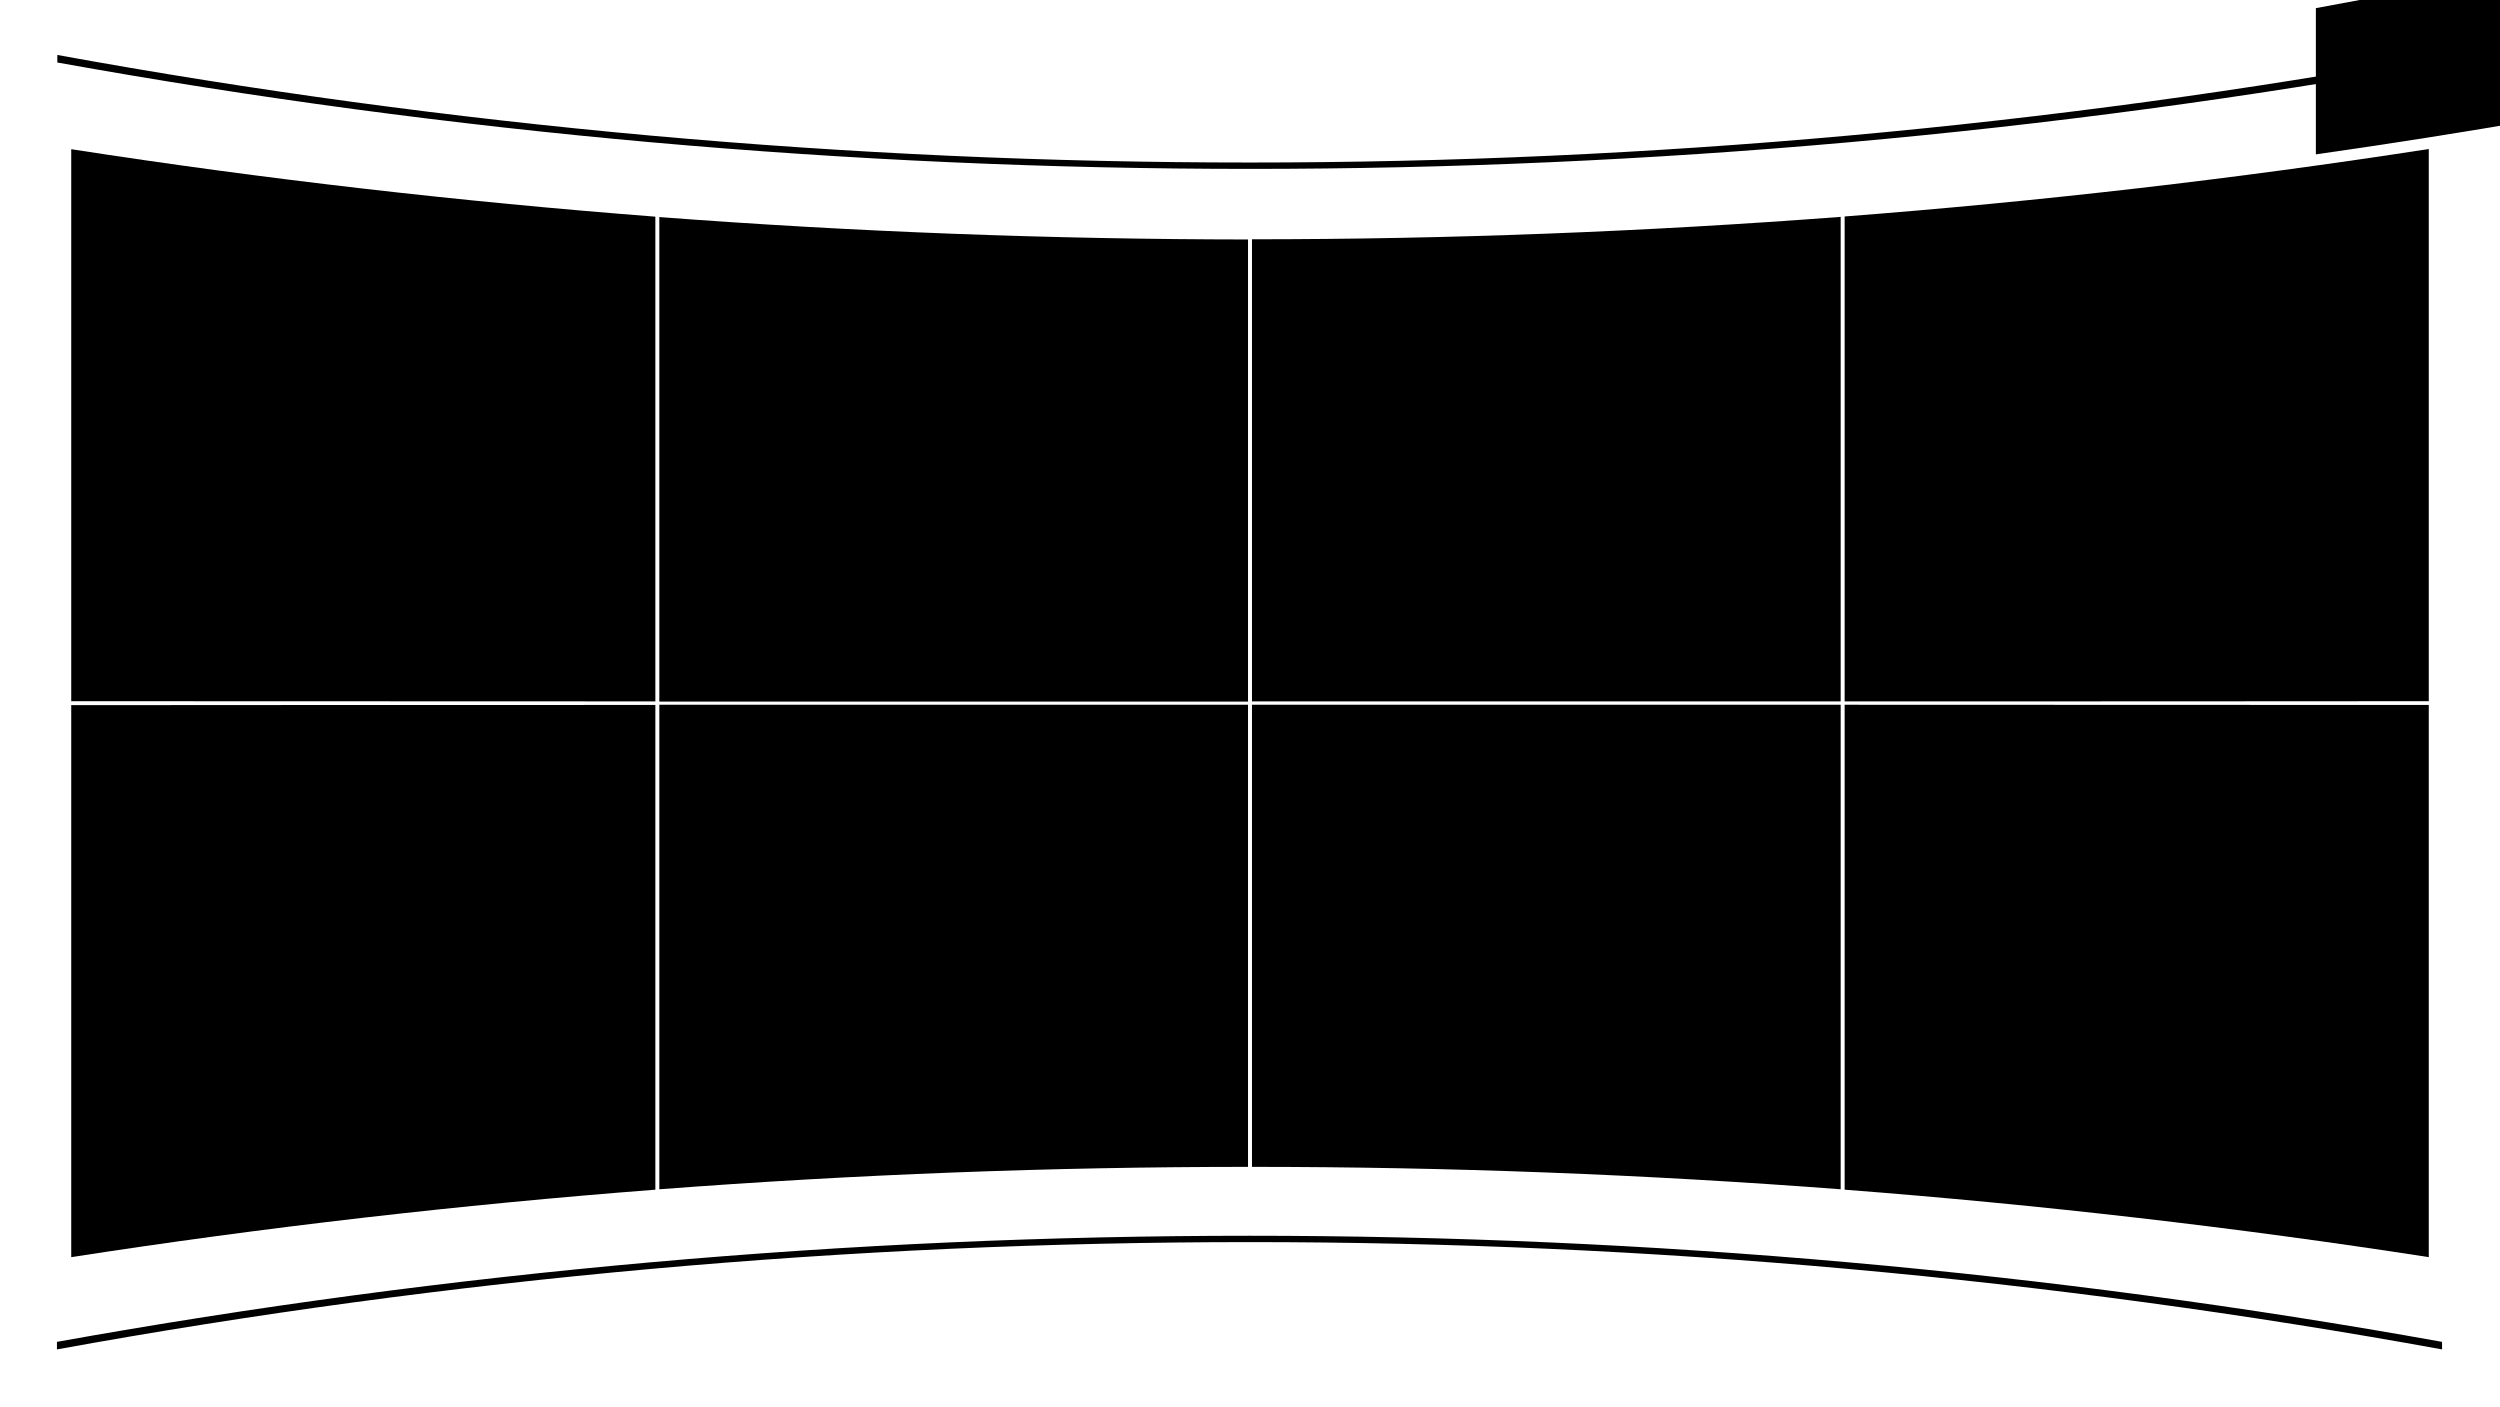
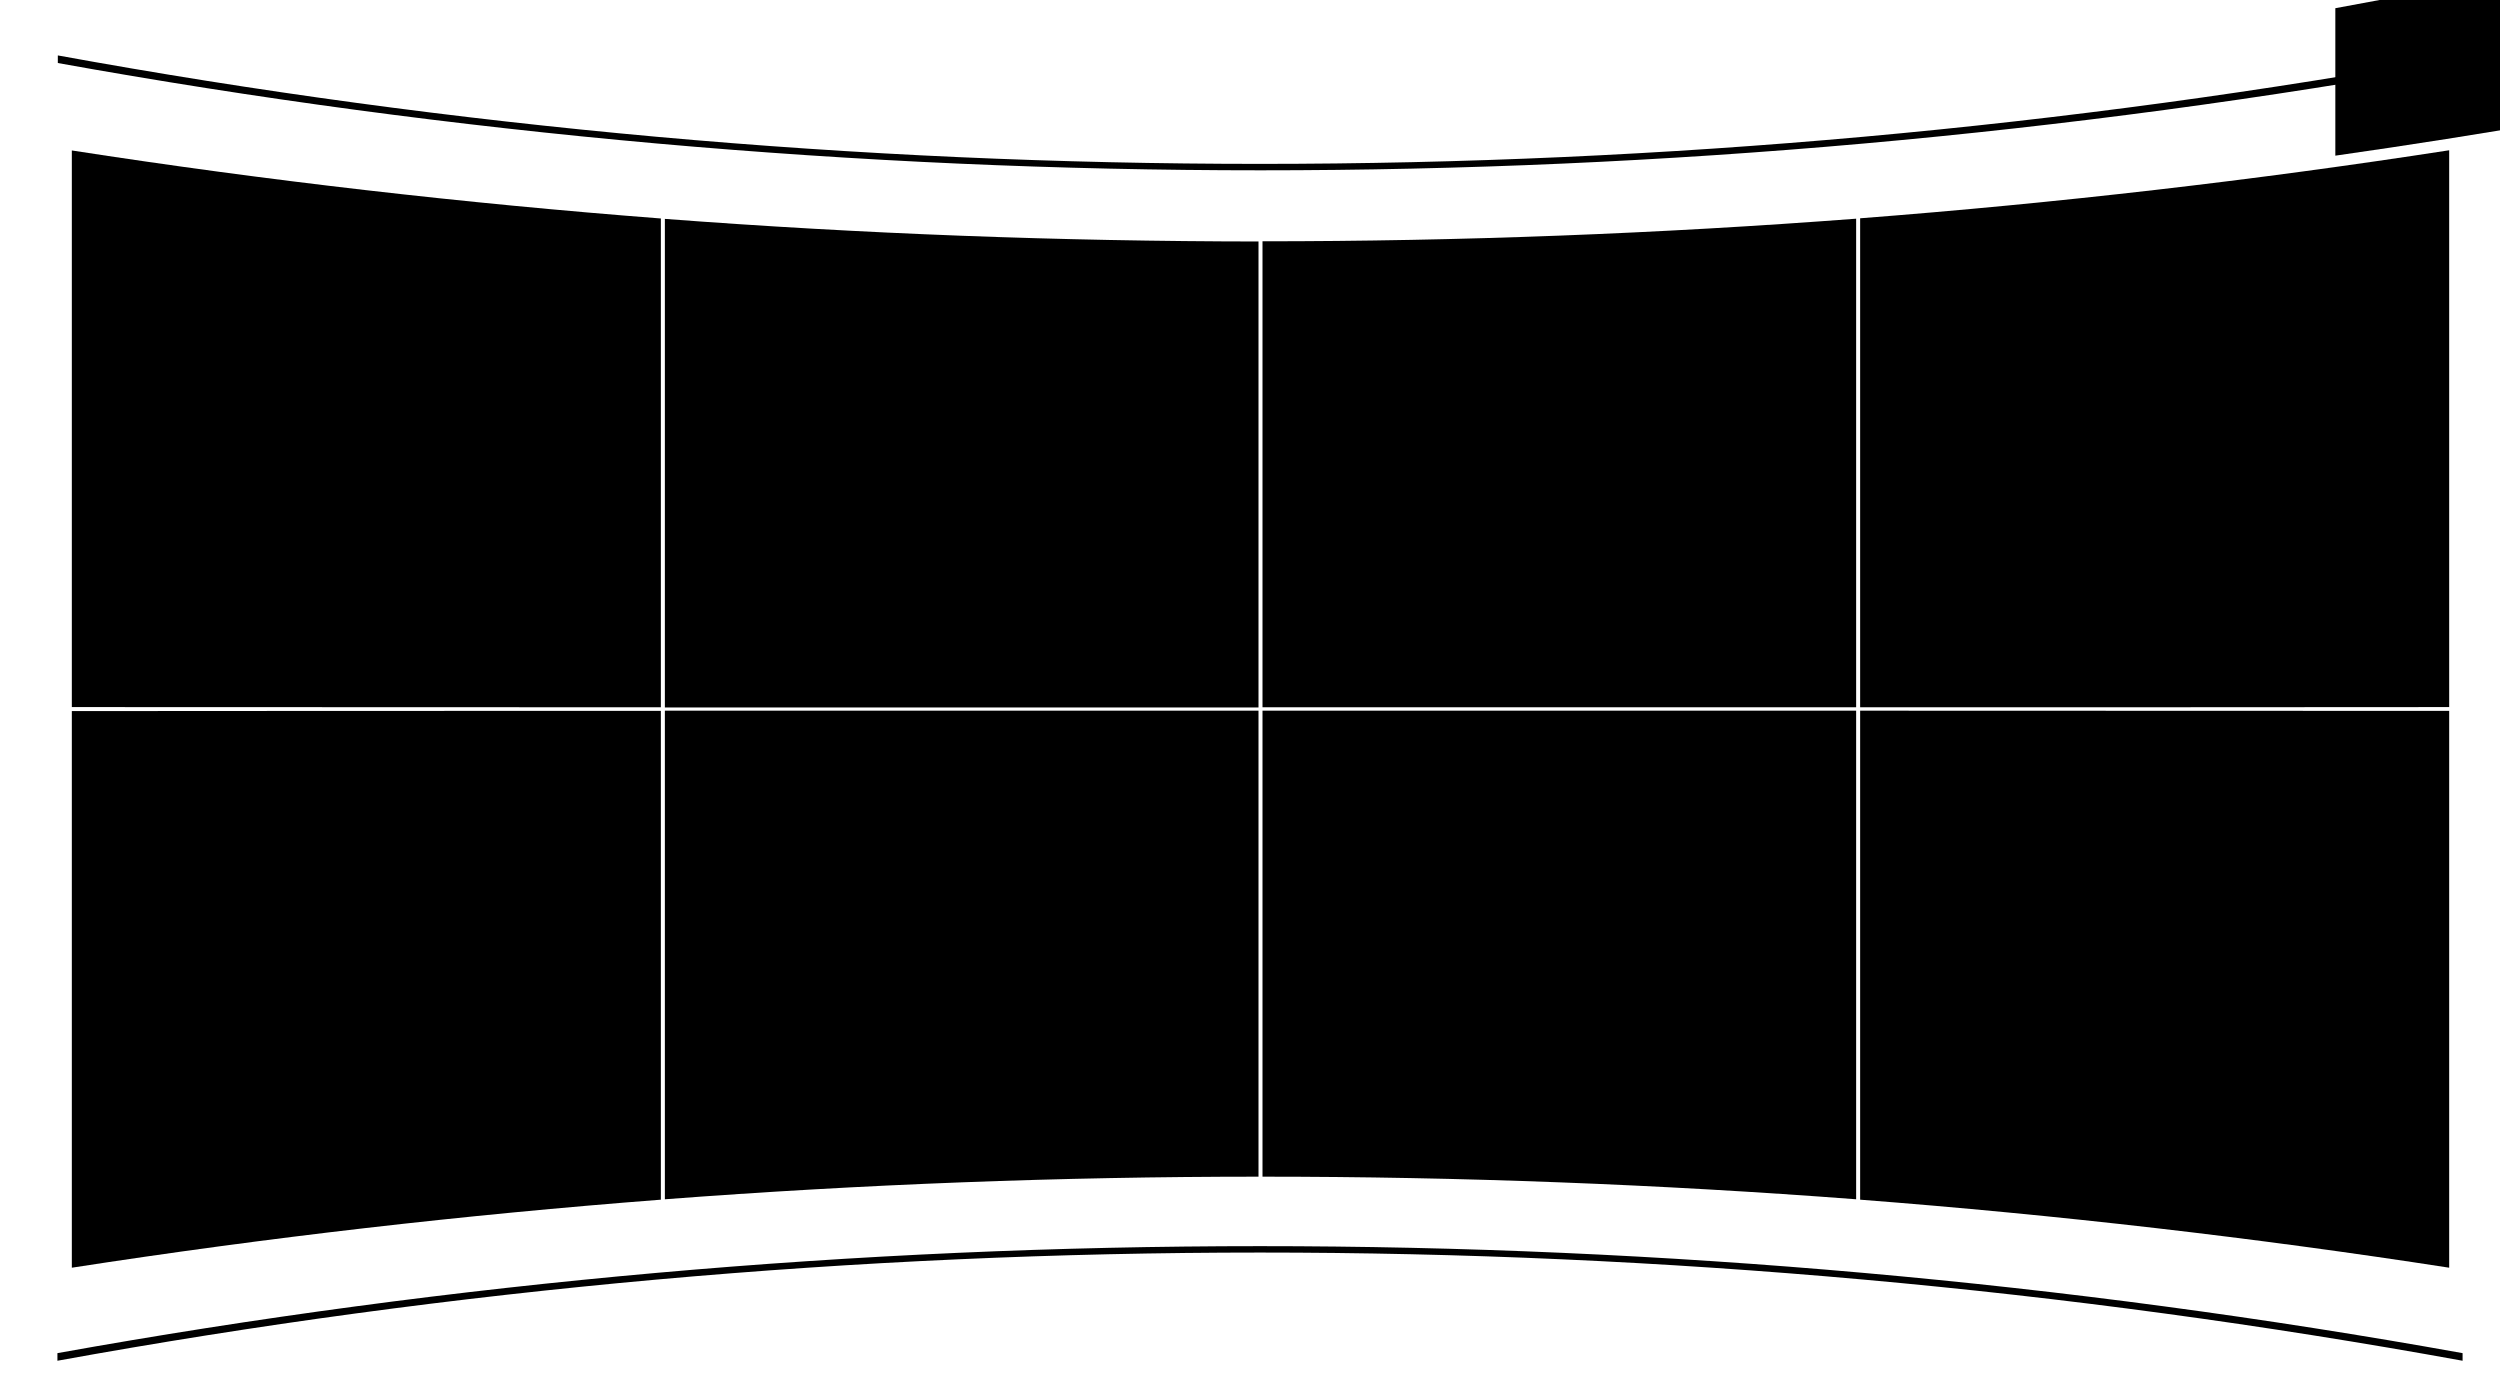
- <svg xmlns="http://www.w3.org/2000/svg" version="1.1" x="0px" y="0px" viewBox="0 0 1260 708.8" style="enable-background:new 0 0 1260 708.8;" xml:space="preserve">
+ <svg xmlns="http://www.w3.org/2000/svg" version="1.1" x="0px" y="0px" xml:space="preserve">
  <g id="STATIC">
    <path id="bottom-line_2_" class="st0" d="M1230.8,680.1C834.3,608,425.2,608,28.7,680.1c0-1.3,0-2.5,0-3.8   c396.5-71.3,805.6-71.3,1202.1,0C1230.8,677.6,1230.8,678.8,1230.8,680.1z" />
    <path id="top-line_2" class="st0" d="M1231.1,31.5C834.5,103,425.5,103,28.9,31.5c0-1.3,0-2.5,0-3.8   c396.5,72.3,805.6,72.3,1202.1-0.1C1231.1,28.9,1231.1,30.2,1231.1,31.5z" />
    <path id="burger-hit" class="st1" d="M1278.2,60.3c-36.9,6.4-73.9,12.2-111,17.5c0-24.6,0-49.2,0-73.7   c37.1-6.7,74.1-14.1,111-22.2C1278.2,8,1278.2,34.2,1278.2,60.3z" />
    <path id="close-icon" class="st0" d="M1225.5,25.4c-1.4-2.1-2.7-4.2-4.1-6.3c-1.4,2.6-2.7,5.2-4.1,7.7c-1.6,0.3-3.2,0.6-4.7,0.8   c2.2-3.8,4.4-7.6,6.6-11.5c-2.1-2.9-4.1-5.8-6.2-8.6c1.6-0.3,3.1-0.6,4.7-0.9c1.2,1.9,2.5,3.9,3.7,5.8c1.2-2.4,2.5-4.8,3.7-7.2   c1.6-0.3,3.1-0.6,4.7-0.9c-2.1,3.7-4.1,7.4-6.2,11c2.2,3,4.4,6.1,6.6,9.1C1228.7,24.9,1227.1,25.1,1225.5,25.4z" />
    <g id="burger">
      <path class="st0" d="M1230.8,20.1c0,1.3,0,2.5,0,3.8c-7,1.2-13,2.4-20,3.6c0-1.2,0-2.5,0-3.7C1217.8,22.6,1223.8,21.4,1230.8,20.1    z" />
      <path class="st0" d="M1230.8,4c0,1.3,0,2.5,0,3.8c-7,1.3-13,2.5-20,3.8c0-1.2,0-2.5,0-3.7C1217.8,6.6,1223.8,5.3,1230.8,4z" />
      <path class="st0" d="M1210.8,16.3c7-1.2,13-2.5,20-3.7c0,1.3,0,2.5,0,3.8c-7,1.2-13,2.5-20,3.7    C1210.8,18.8,1210.8,17.5,1210.8,16.3z" />
    </g>
    <g id="navPads">
      <path id="pad-8" class="nav_pad" d="M1224.1,633.6c-97.5-15.1-195.8-26.4-294.4-34c0-81.5,0-162.9,0-244.4   c98.6,0,196.9,0.1,294.4,0.1C1224.1,448.1,1224.1,540.8,1224.1,633.6z" />
      <path id="pad-7" class="nav_pad" d="M927.7,599.4c-98.6-7.5-197.7-11.3-296.7-11.3c0-77.6,0-155.3,0-232.9   c99,0,198,0,296.7,0C927.7,436.6,927.7,518,927.7,599.4z" />
      <path id="pad-6" class="nav_pad" d="M629,588.1c-99,0-198,3.8-296.7,11.3c0-81.4,0-162.8,0-244.2c98.6,0,197.7,0,296.7,0   C629,432.8,629,510.5,629,588.1z" />
      <path id="pad-5" class="nav_pad" d="M330.3,599.6c-98.6,7.6-196.9,18.9-294.4,34c0-92.7,0-185.5,0-278.2   c97.5-0.1,195.8-0.1,294.4-0.1C330.3,436.7,330.3,518.1,330.3,599.6z" />
      <path id="pad-4_1_" class="nav_pad" d="M1224.1,353.4c-97.5,0.1-195.8,0.1-294.4,0.1c0-81.5,0-162.9,0-244.4   c98.6-7.6,196.9-18.9,294.4-34C1224.1,167.9,1224.1,260.7,1224.1,353.4z" />
      <path id="pad-3" class="nav_pad" d="M927.7,353.5c-98.6,0-197.7,0-296.7,0c0-77.6,0-155.3,0-232.9c99,0,198-3.8,296.7-11.3   C927.7,190.7,927.7,272.1,927.7,353.5z" />
      <path id="pad-2" class="nav_pad" d="M629,353.6c-99,0-198,0-296.7,0c0-81.4,0-162.8,0-244.2C431,116.9,530,120.6,629,120.7   C629,198.3,629,275.9,629,353.6z" />
      <path id="pad-1" class="nav_pad" d="M330.3,353.5c-98.6,0-196.9-0.1-294.4-0.1c0-92.7,0-185.5,0-278.2   c97.5,15.1,195.8,26.4,294.4,34C330.3,190.6,330.3,272.1,330.3,353.5z" />
    </g>
  </g>
</svg>
